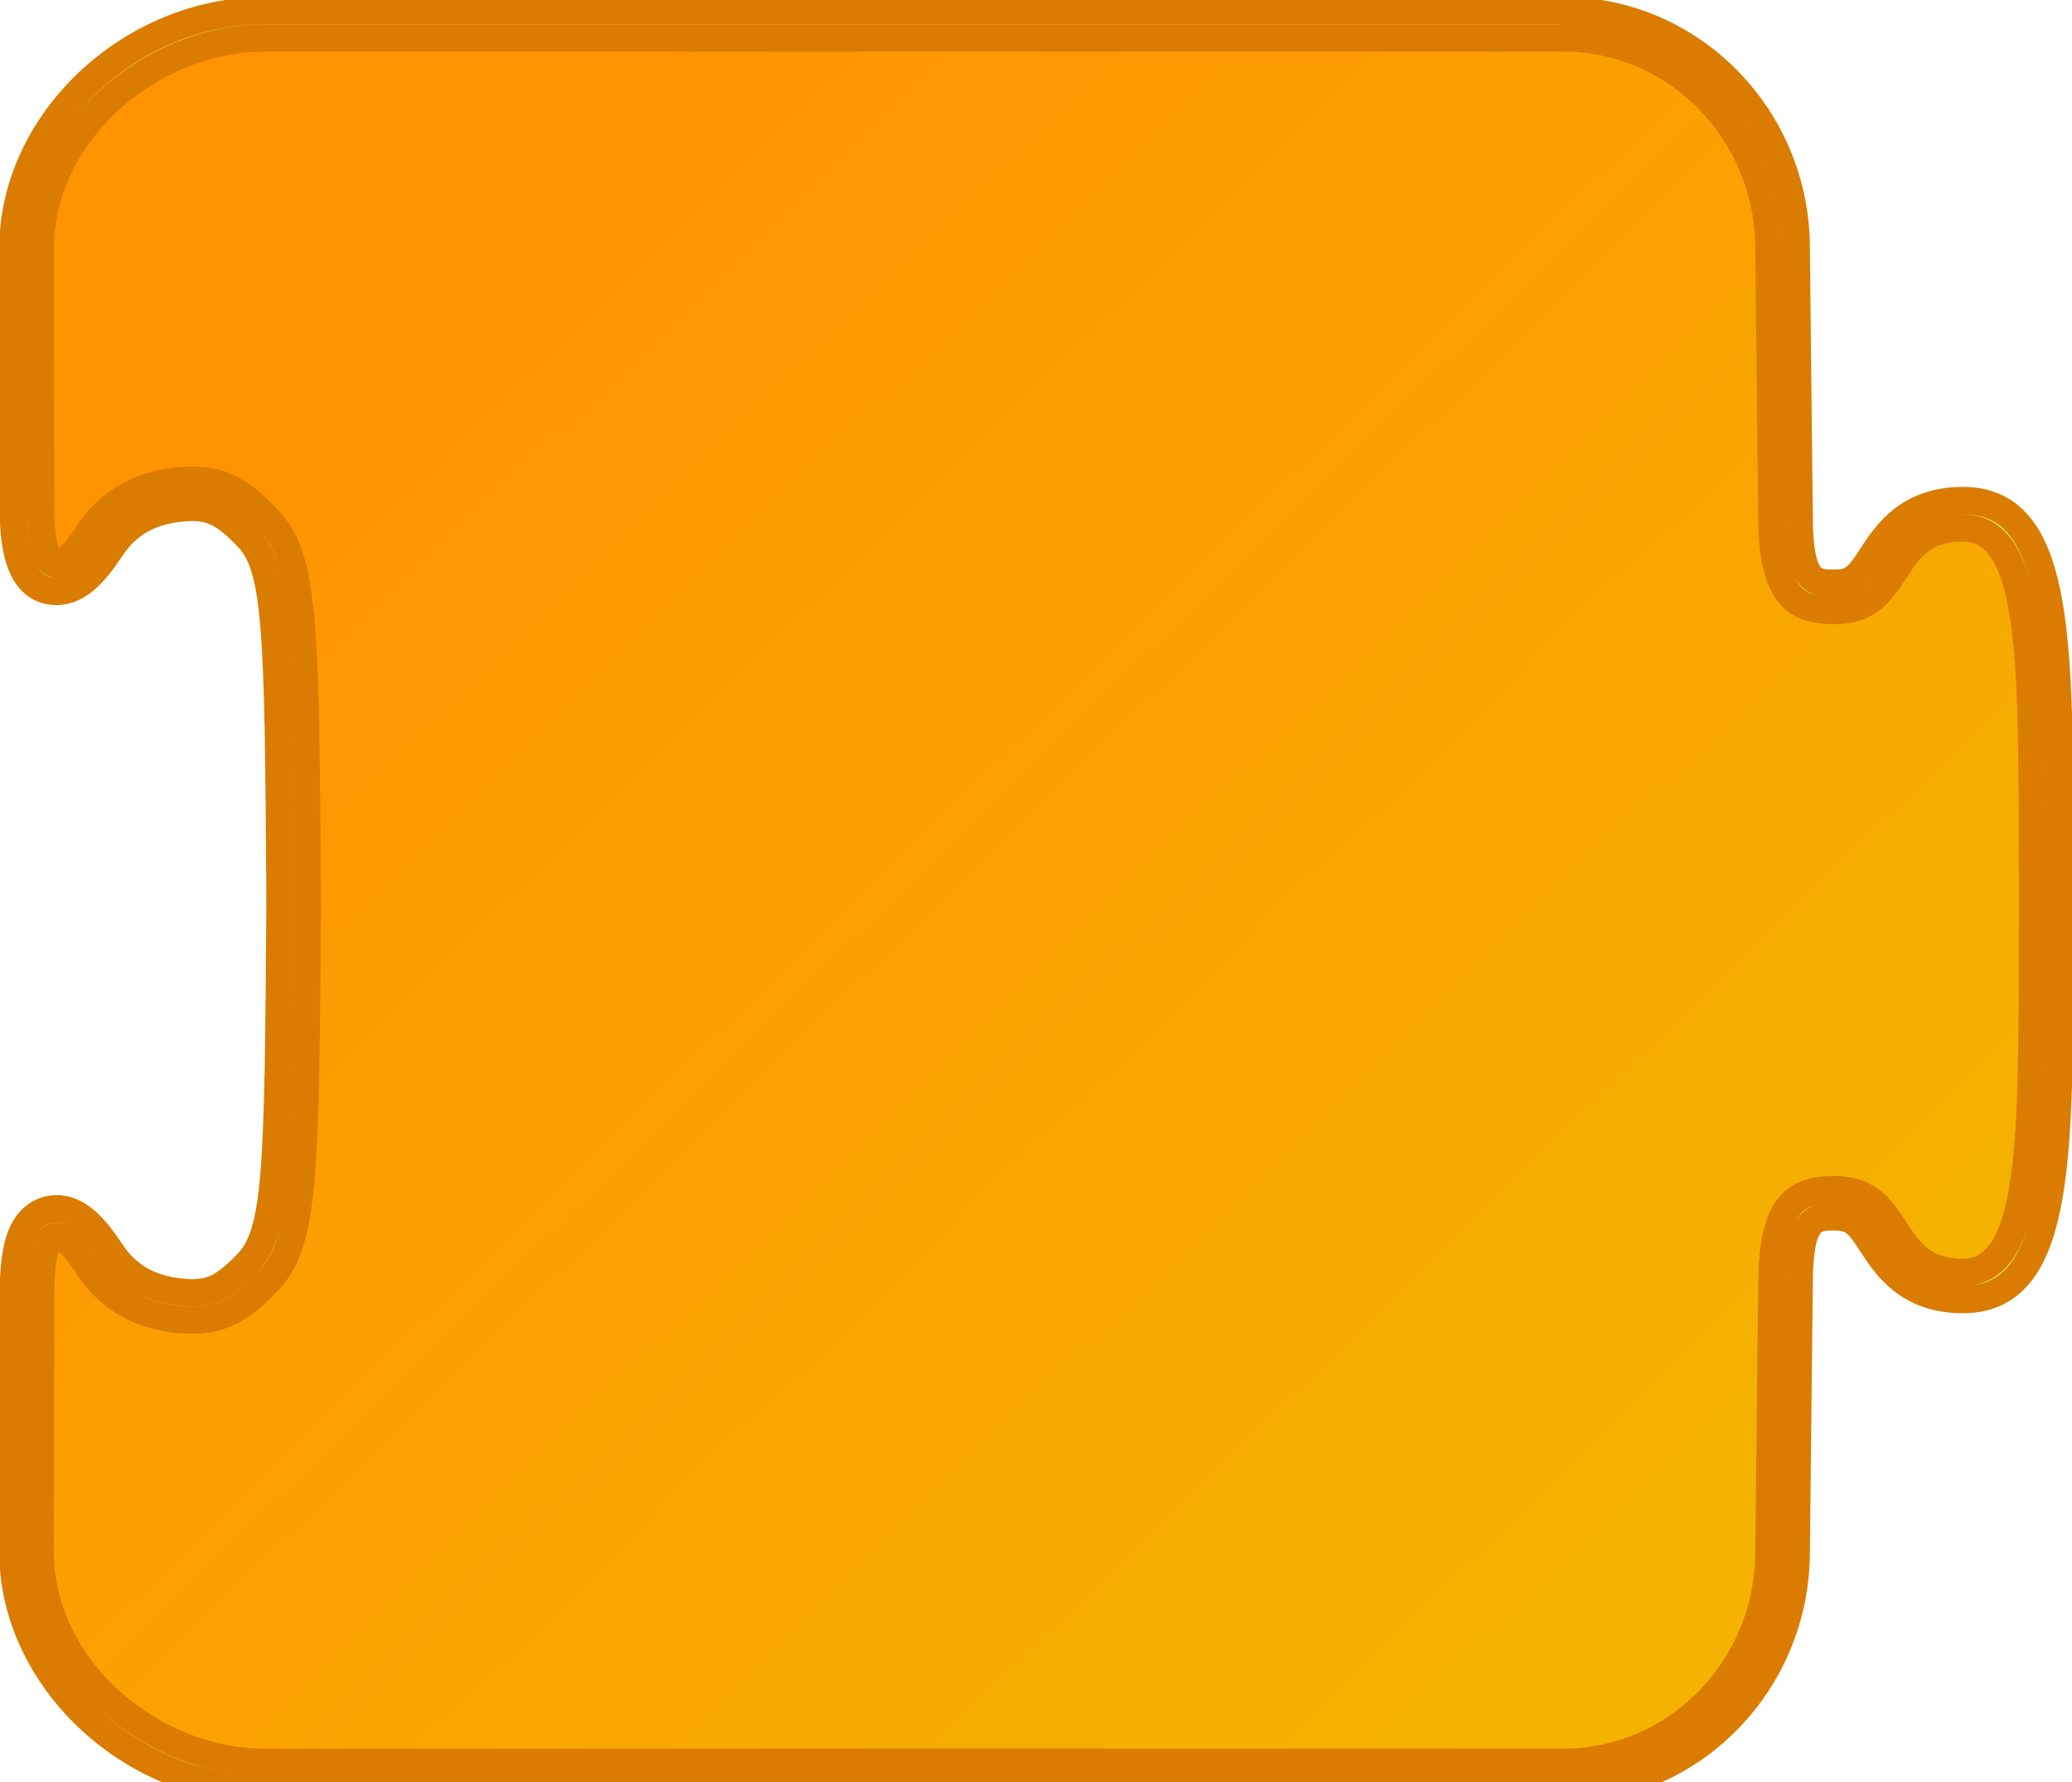
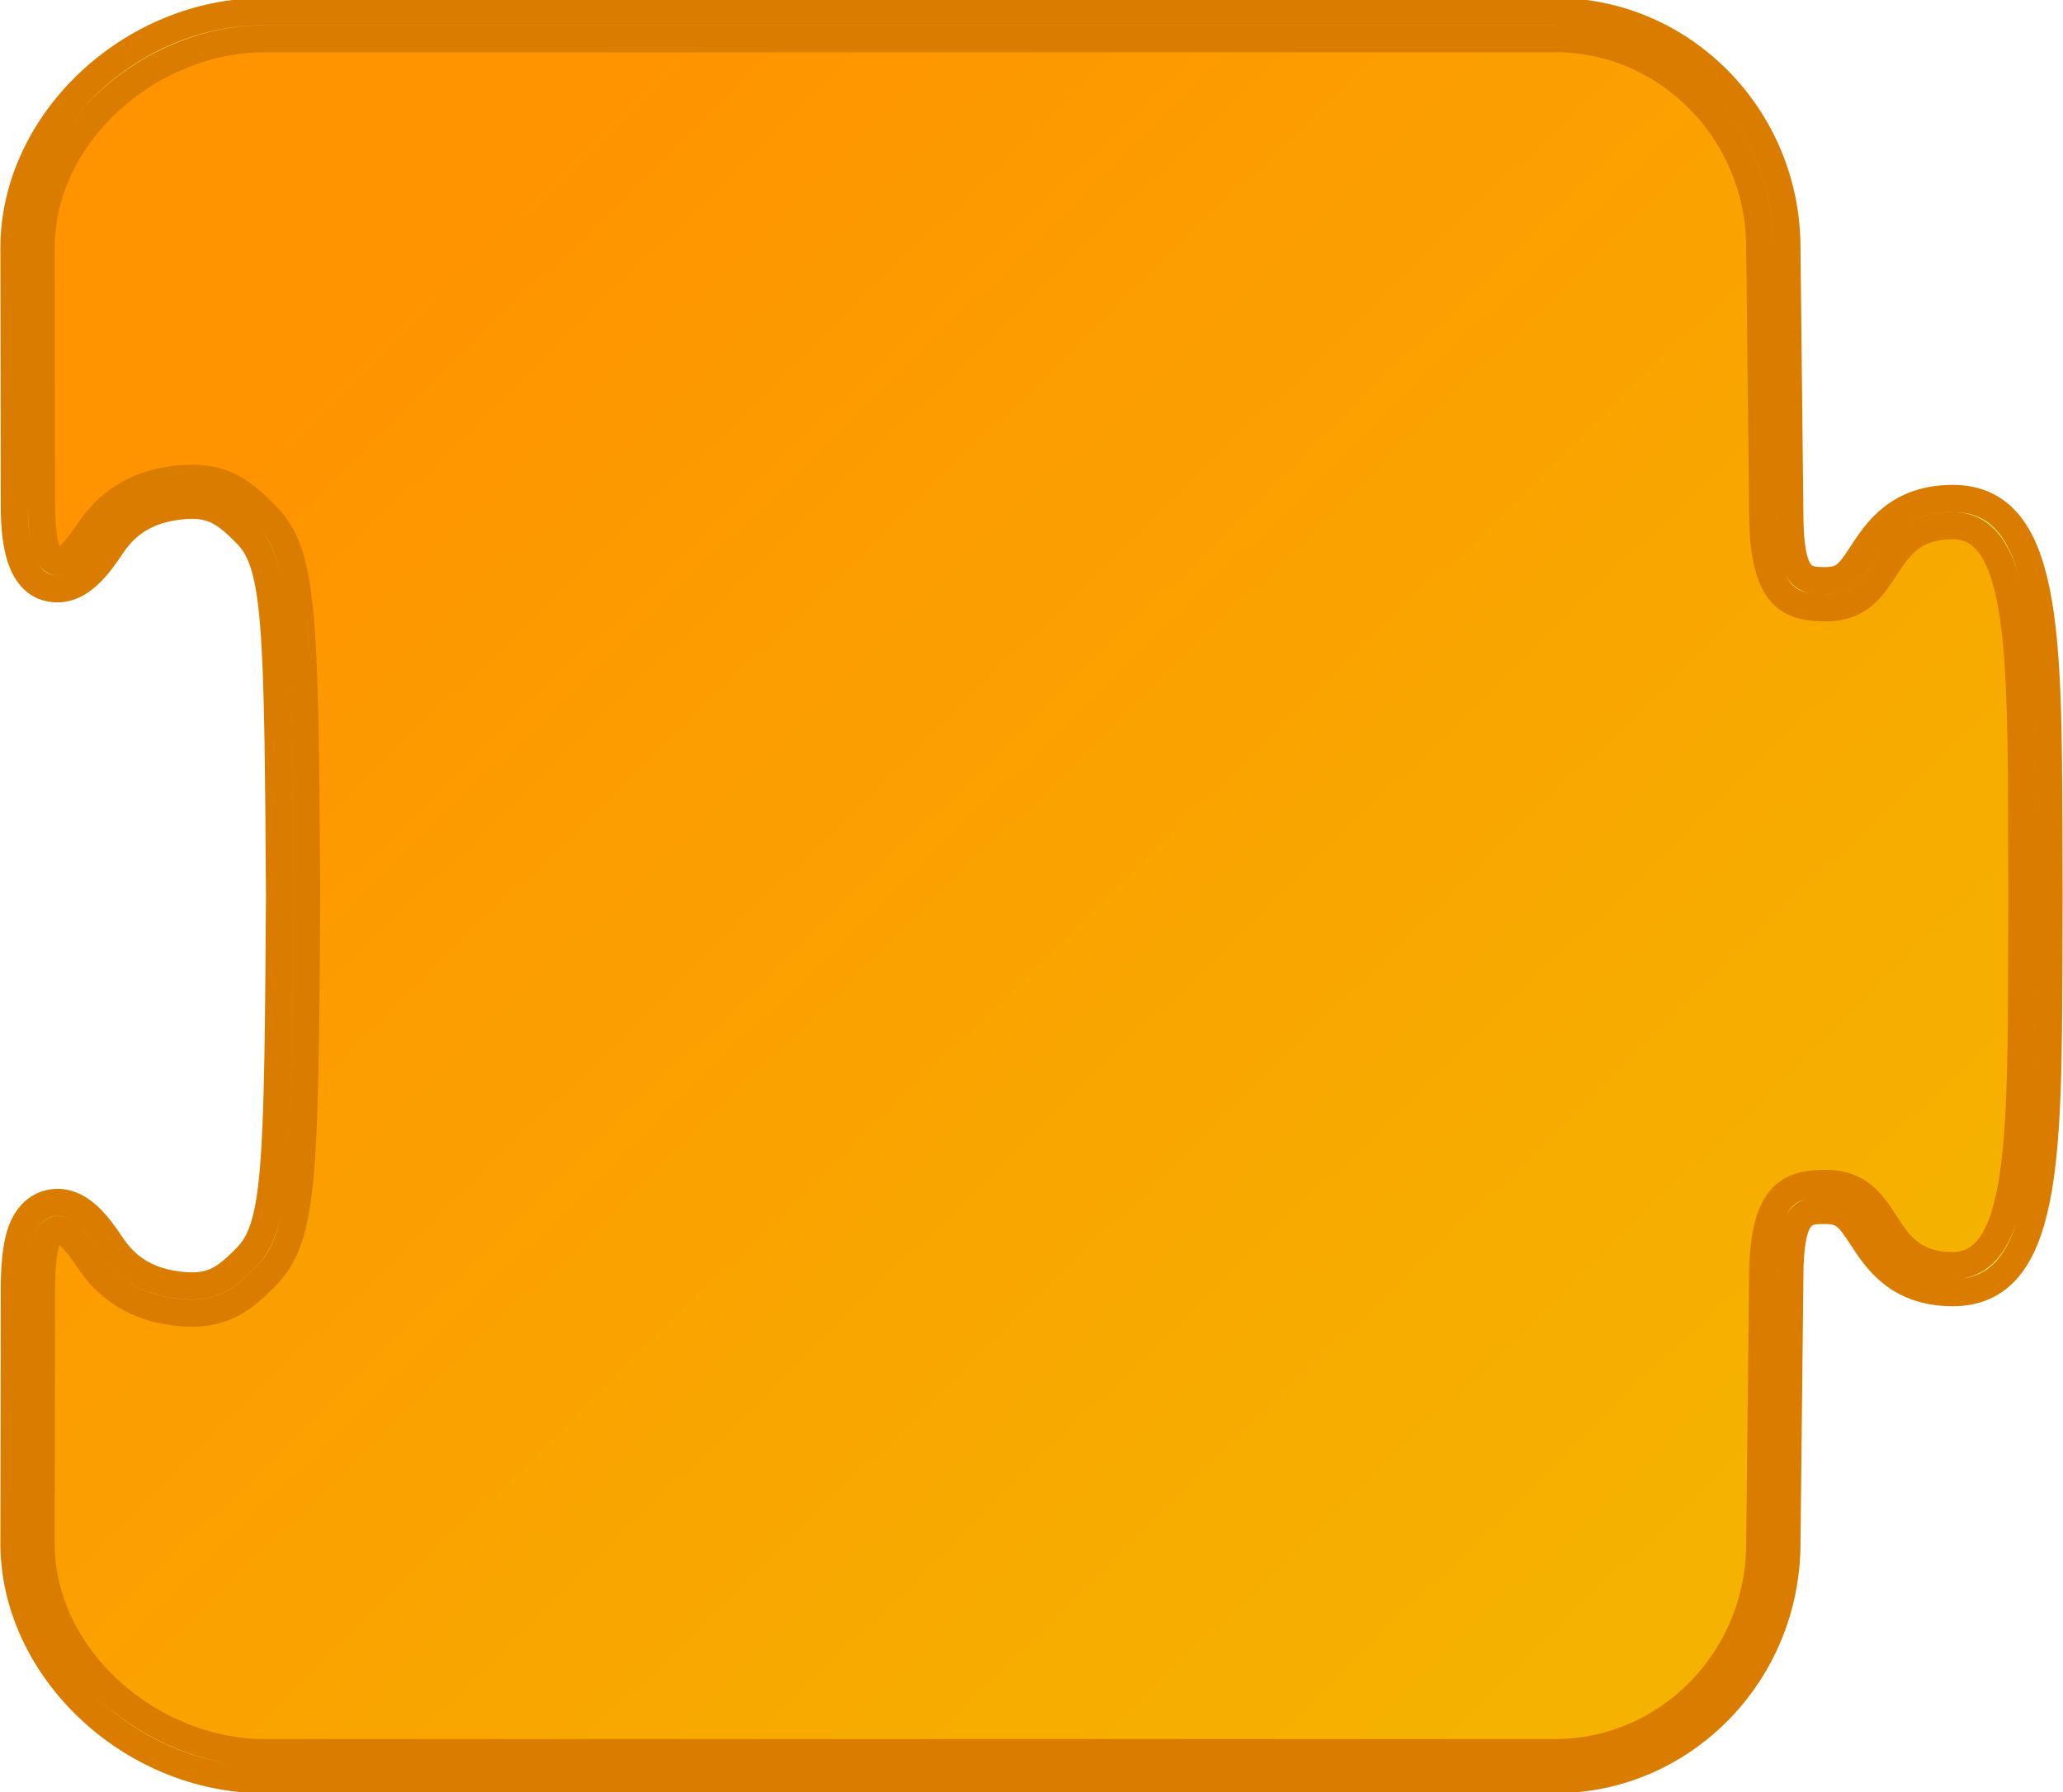
- <svg xmlns="http://www.w3.org/2000/svg" version="1.1" width="107" height="92" viewBox="0 0 107 92" xml:space="preserve">
-   <defs>
- </defs>
-   <g transform="matrix(1.41 0 0 1.41 53.52 46.48)">
-     <g style="">
-       <g transform="matrix(1 0 0 1 0 0)" id="path1">
-         <linearGradient id="SVGID_linearGradient30_6" gradientUnits="userSpaceOnUse" gradientTransform="matrix(1 0 0 1 0 0)" x1="6" y1="5.5" x2="59" y2="60">
-           <stop offset="9.976%" style="stop-color:rgb(255,147,0);stop-opacity: 1" />
-           <stop offset="100%" style="stop-color:rgb(245,178,0);stop-opacity: 1" />
-         </linearGradient>
-         <path style="stroke: rgb(217,124,0); stroke-width: 1; stroke-dasharray: none; stroke-linecap: butt; stroke-dashoffset: 0; stroke-linejoin: miter; stroke-miterlimit: 4; fill: url(#SVGID_linearGradient30_6); fill-rule: nonzero; opacity: 1;" transform=" translate(-38, -33)" d="M 9.742 65.075 c -4.649 0 -8.728 -3.838 -8.728 -8.213 c 0 -0.001 0.014 -5.811 0.014 -9.332 c 0 -1.348 0.13 -2.726 1.092 -2.726 c 0.555 0 1.032 0.544 1.579 1.361 c 0.714 1.063 1.738 1.621 3.13 1.709 c 0.084 0.005 0.166 0.008 0.245 0.008 c 1.001 0 1.584 -0.409 2.373 -1.216 c 1.232 -1.264 1.289 -3.468 1.353 -13.671 c -0.063 -10.194 -0.12 -12.397 -1.353 -13.661 c -0.789 -0.807 -1.373 -1.217 -2.375 -1.217 c -0.078 0 -0.159 0.003 -0.242 0.008 c -1.392 0.086 -2.416 0.645 -3.13 1.708 c -0.546 0.817 -1.024 1.362 -1.579 1.362 c -0.961 0 -1.091 -1.378 -1.091 -2.726 c 0 -3.52 -0.014 -9.331 -0.014 -9.331 c 0 -4.376 4.078 -8.214 8.728 -8.214 H 57.29 c 4.433 0 8.039 3.684 8.039 8.213 c 0 0 0.107 9.542 0.107 9.749 c 0 3.01 0.918 3.01 1.807 3.01 c 0.978 0 1.312 -0.513 1.774 -1.223 c 0.523 -0.804 1.175 -1.804 2.921 -1.804 c 3.013 0 3.023 4.756 3.04 11.956 l 0.007 2.276 l -0.007 2.074 c -0.016 7.2 -0.027 11.957 -3.04 11.957 c -1.747 0 -2.398 -1.001 -2.921 -1.806 c -0.462 -0.71 -0.797 -1.224 -1.774 -1.224 c -0.888 0 -1.807 0 -1.807 3.012 c 0 0.207 -0.107 9.754 -0.107 9.754 c 0 4.522 -3.606 8.207 -8.039 8.207 H 9.742 z" stroke-linecap="round" />
-       </g>
-       <g transform="matrix(1 0 0 1 0 0)" id="path2">
-         <path style="stroke: rgb(217,124,0); stroke-width: 1; stroke-dasharray: none; stroke-linecap: butt; stroke-dashoffset: 0; stroke-linejoin: miter; stroke-miterlimit: 4; fill: rgb(248,244,120); fill-rule: nonzero; opacity: 1;" transform=" translate(-38, -33)" d="M 57.29 1.424 c 4.162 0 7.539 3.454 7.539 7.713 c 0 0 0.107 9.542 0.107 9.749 c 0 3.113 0.975 3.51 2.307 3.51 c 2.568 0 1.824 -3.027 4.695 -3.027 c 2.762 0 2.502 5.62 2.547 13.531 c 0 0.035 0 0.066 0 0.1 s 0 0.064 0 0.102 c -0.045 7.908 0.215 13.531 -2.547 13.531 c -2.871 0 -2.127 -3.029 -4.695 -3.029 c -1.332 0 -2.307 0.4 -2.307 3.512 c 0 0.207 -0.107 9.748 -0.107 9.748 c 0 4.262 -3.377 7.713 -7.539 7.713 H 28.034 H 9.849 H 9.742 c -4.165 0 -8.228 -3.451 -8.228 -7.713 c 0 0 0.014 -5.811 0.014 -9.332 c 0 -1.685 0.254 -2.226 0.592 -2.226 c 0.364 0 0.825 0.634 1.163 1.14 c 0.587 0.873 1.59 1.809 3.515 1.93 c 0.095 0.006 0.187 0.009 0.276 0.009 c 1.239 0 1.941 -0.559 2.73 -1.366 c 1.385 -1.42 1.43 -3.541 1.495 -14.018 c -0.065 -10.475 -0.11 -12.593 -1.495 -14.013 c -0.79 -0.808 -1.492 -1.368 -2.733 -1.368 c -0.088 0 -0.179 0.003 -0.273 0.009 c -1.925 0.119 -2.928 1.055 -3.515 1.928 c -0.338 0.506 -0.799 1.141 -1.164 1.141 c -0.337 0 -0.591 -0.542 -0.591 -2.226 c 0 -3.521 -0.014 -9.332 -0.014 -9.332 c 0 -4.259 4.063 -7.713 8.228 -7.713 h 0.106 h 18.186 H 57.29 M 57.29 0.424 H 28.034 H 9.849 H 9.742 c -4.916 0 -9.228 4.071 -9.228 8.713 c 0 0.002 0.014 5.813 0.014 9.332 c 0 0.965 0 3.226 1.591 3.226 c 0.863 0 1.482 -0.818 1.995 -1.585 c 0.395 -0.588 1.111 -1.384 2.745 -1.485 c 0.072 -0.004 0.143 -0.007 0.211 -0.007 c 0.834 0 1.296 0.33 2.018 1.067 c 1.096 1.124 1.148 3.287 1.21 13.32 c -0.063 10.025 -0.114 12.188 -1.211 13.313 c -0.719 0.735 -1.181 1.064 -2.014 1.064 c -0.069 0 -0.14 -0.002 -0.214 -0.007 c -1.633 -0.103 -2.35 -0.899 -2.747 -1.489 c -0.511 -0.765 -1.129 -1.582 -1.993 -1.582 h 0 c -0.305 0 -1.05 0.116 -1.378 1.188 c -0.143 0.469 -0.213 1.136 -0.213 2.037 c 0 3.521 -0.014 9.329 -0.014 9.33 c 0 4.644 4.312 8.715 9.228 8.715 h 0.106 h 18.186 H 57.29 c 4.708 0 8.539 -3.908 8.539 -8.713 c 0.004 -0.379 0.107 -9.538 0.107 -9.748 c 0 -2.512 0.548 -2.512 1.307 -2.512 c 0.672 0 0.873 0.256 1.355 0.997 c 0.526 0.81 1.322 2.032 3.34 2.032 c 3.511 0 3.522 -4.955 3.54 -12.455 c 0.001 -0.671 0.003 -1.361 0.007 -2.07 v -0.107 v -0.1 c -0.004 -0.715 -0.006 -1.406 -0.007 -2.076 c -0.017 -7.5 -0.028 -12.455 -3.54 -12.455 c -2.018 0 -2.813 1.222 -3.34 2.031 c -0.482 0.74 -0.683 0.996 -1.355 0.996 c -0.759 0 -1.307 0 -1.307 -2.51 c 0 -0.21 -0.103 -9.371 -0.107 -9.76 C 65.829 4.333 61.999 0.424 57.29 0.424 L 57.29 0.424 z" stroke-linecap="round" />
+ <svg xmlns="http://www.w3.org/2000/svg" xmlns:xlink="http://www.w3.org/1999/xlink" version="1.1" id="Layer_1" x="0px" y="0px" width="76px" height="66px" viewBox="0 0 76 66" enable-background="new 0 0 76 66" xml:space="preserve">
+   <defs id="defs4">
+     <linearGradient id="swatch2">
+       <stop style="stop-color:#ef7c00;stop-opacity:1;" offset="0" id="stop2" />
+     </linearGradient>
+     <linearGradient id="swatch34">
+       <stop style="stop-color:#d97c00;stop-opacity:1;" offset="0" id="stop35" />
+     </linearGradient>
+     <linearGradient id="linearGradient29">
+       <stop style="stop-color:#ff9300;stop-opacity:1;" offset="0.1" id="stop29" />
+       <stop style="stop-color:#f5b200;stop-opacity:1;" offset="1" id="stop30" />
+     </linearGradient>
+     <linearGradient xlink:href="#linearGradient29" id="linearGradient30" x1="6" y1="5.5" x2="59" y2="60" gradientUnits="userSpaceOnUse" />
+     <linearGradient xlink:href="#swatch34" id="linearGradient35" x1="0.014" y1="32.999" x2="75.985" y2="32.999" gradientUnits="userSpaceOnUse" />
+   </defs>
+   <g id="g4" style="fill:url(#linearGradient30);fill-opacity:1;opacity:1;stroke:url(#linearGradient35);stroke-width:0.4;stroke-dasharray:none">
+     <g id="g3" style="fill:url(#linearGradient30);fill-opacity:1;stroke:url(#linearGradient35);stroke-width:0.4;stroke-dasharray:none">
+       <path fill="#B3B3B3" d="M9.742,65.075c-4.649,0-8.728-3.838-8.728-8.213c0-0.001,0.014-5.811,0.014-9.332    c0-1.348,0.13-2.726,1.092-2.726c0.555,0,1.032,0.544,1.579,1.361c0.714,1.063,1.738,1.621,3.13,1.709    c0.084,0.005,0.166,0.008,0.245,0.008c1.001,0,1.584-0.409,2.373-1.216c1.232-1.264,1.289-3.468,1.353-13.671    c-0.063-10.194-0.12-12.397-1.353-13.661c-0.789-0.807-1.373-1.217-2.375-1.217c-0.078,0-0.159,0.003-0.242,0.008    c-1.392,0.086-2.416,0.645-3.13,1.708c-0.546,0.817-1.024,1.362-1.579,1.362c-0.961,0-1.091-1.378-1.091-2.726    c0-3.52-0.014-9.331-0.014-9.331c0-4.376,4.078-8.214,8.728-8.214H57.29c4.433,0,8.039,3.684,8.039,8.213    c0,0,0.107,9.542,0.107,9.749c0,3.01,0.918,3.01,1.807,3.01c0.978,0,1.312-0.513,1.774-1.223c0.523-0.804,1.175-1.804,2.921-1.804    c3.013,0,3.023,4.756,3.04,11.956l0.007,2.276l-0.007,2.074c-0.016,7.2-0.027,11.957-3.04,11.957    c-1.747,0-2.398-1.001-2.921-1.806c-0.462-0.71-0.797-1.224-1.774-1.224c-0.888,0-1.807,0-1.807,3.012    c0,0.207-0.107,9.754-0.107,9.754c0,4.522-3.606,8.207-8.039,8.207H9.742z" id="path1" style="fill:url(#linearGradient30);fill-opacity:1;stroke:#d97c00;stroke-width:1;stroke-dasharray:none;stroke-opacity:1" />
+       <g id="g2" style="fill:#000000;fill-opacity:1;stroke:#d97c00;stroke-width:1;stroke-dasharray:none;stroke-opacity:1">
+         <path fill="#999999" d="M57.29,1.424c4.162,0,7.539,3.454,7.539,7.713c0,0,0.107,9.542,0.107,9.749     c0,3.113,0.975,3.51,2.307,3.51c2.568,0,1.824-3.027,4.695-3.027c2.762,0,2.502,5.62,2.547,13.531c0,0.035,0,0.066,0,0.1     s0,0.064,0,0.102c-0.045,7.908,0.215,13.531-2.547,13.531c-2.871,0-2.127-3.029-4.695-3.029c-1.332,0-2.307,0.4-2.307,3.512     c0,0.207-0.107,9.748-0.107,9.748c0,4.262-3.377,7.713-7.539,7.713H28.034H9.849H9.742c-4.165,0-8.228-3.451-8.228-7.713     c0,0,0.014-5.811,0.014-9.332c0-1.685,0.254-2.226,0.592-2.226c0.364,0,0.825,0.634,1.163,1.14     c0.587,0.873,1.59,1.809,3.515,1.93c0.095,0.006,0.187,0.009,0.276,0.009c1.239,0,1.941-0.559,2.73-1.366     c1.385-1.42,1.43-3.541,1.495-14.018c-0.065-10.475-0.11-12.593-1.495-14.013c-0.79-0.808-1.492-1.368-2.733-1.368     c-0.088,0-0.179,0.003-0.273,0.009c-1.925,0.119-2.928,1.055-3.515,1.928c-0.338,0.506-0.799,1.141-1.164,1.141     c-0.337,0-0.591-0.542-0.591-2.226c0-3.521-0.014-9.332-0.014-9.332c0-4.259,4.063-7.713,8.228-7.713h0.106h18.186H57.29      M57.29,0.424H28.034H9.849H9.742c-4.916,0-9.228,4.071-9.228,8.713c0,0.002,0.014,5.813,0.014,9.332     c0,0.965,0,3.226,1.591,3.226c0.863,0,1.482-0.818,1.995-1.585c0.395-0.588,1.111-1.384,2.745-1.485     c0.072-0.004,0.143-0.007,0.211-0.007c0.834,0,1.296,0.33,2.018,1.067c1.096,1.124,1.148,3.287,1.21,13.32     c-0.063,10.025-0.114,12.188-1.211,13.313c-0.719,0.735-1.181,1.064-2.014,1.064c-0.069,0-0.14-0.002-0.214-0.007     c-1.633-0.103-2.35-0.899-2.747-1.489c-0.511-0.765-1.129-1.582-1.993-1.582h0c-0.305,0-1.05,0.116-1.378,1.188     c-0.143,0.469-0.213,1.136-0.213,2.037c0,3.521-0.014,9.329-0.014,9.33c0,4.644,4.312,8.715,9.228,8.715h0.106h18.186H57.29     c4.708,0,8.539-3.908,8.539-8.713c0.004-0.379,0.107-9.538,0.107-9.748c0-2.512,0.548-2.512,1.307-2.512     c0.672,0,0.873,0.256,1.355,0.997c0.526,0.81,1.322,2.032,3.34,2.032c3.511,0,3.522-4.955,3.54-12.455     c0.001-0.671,0.003-1.361,0.007-2.07v-0.107v-0.1c-0.004-0.715-0.006-1.406-0.007-2.076c-0.017-7.5-0.028-12.455-3.54-12.455     c-2.018,0-2.813,1.222-3.34,2.031c-0.482,0.74-0.683,0.996-1.355,0.996c-0.759,0-1.307,0-1.307-2.51     c0-0.21-0.103-9.371-0.107-9.76C65.829,4.333,61.999,0.424,57.29,0.424L57.29,0.424z" id="path2" style="fill:#f8f478;fill-opacity:1;stroke:#d97c00;stroke-width:1;stroke-dasharray:none;stroke-opacity:1" />
      </g>
    </g>
  </g>
</svg>
